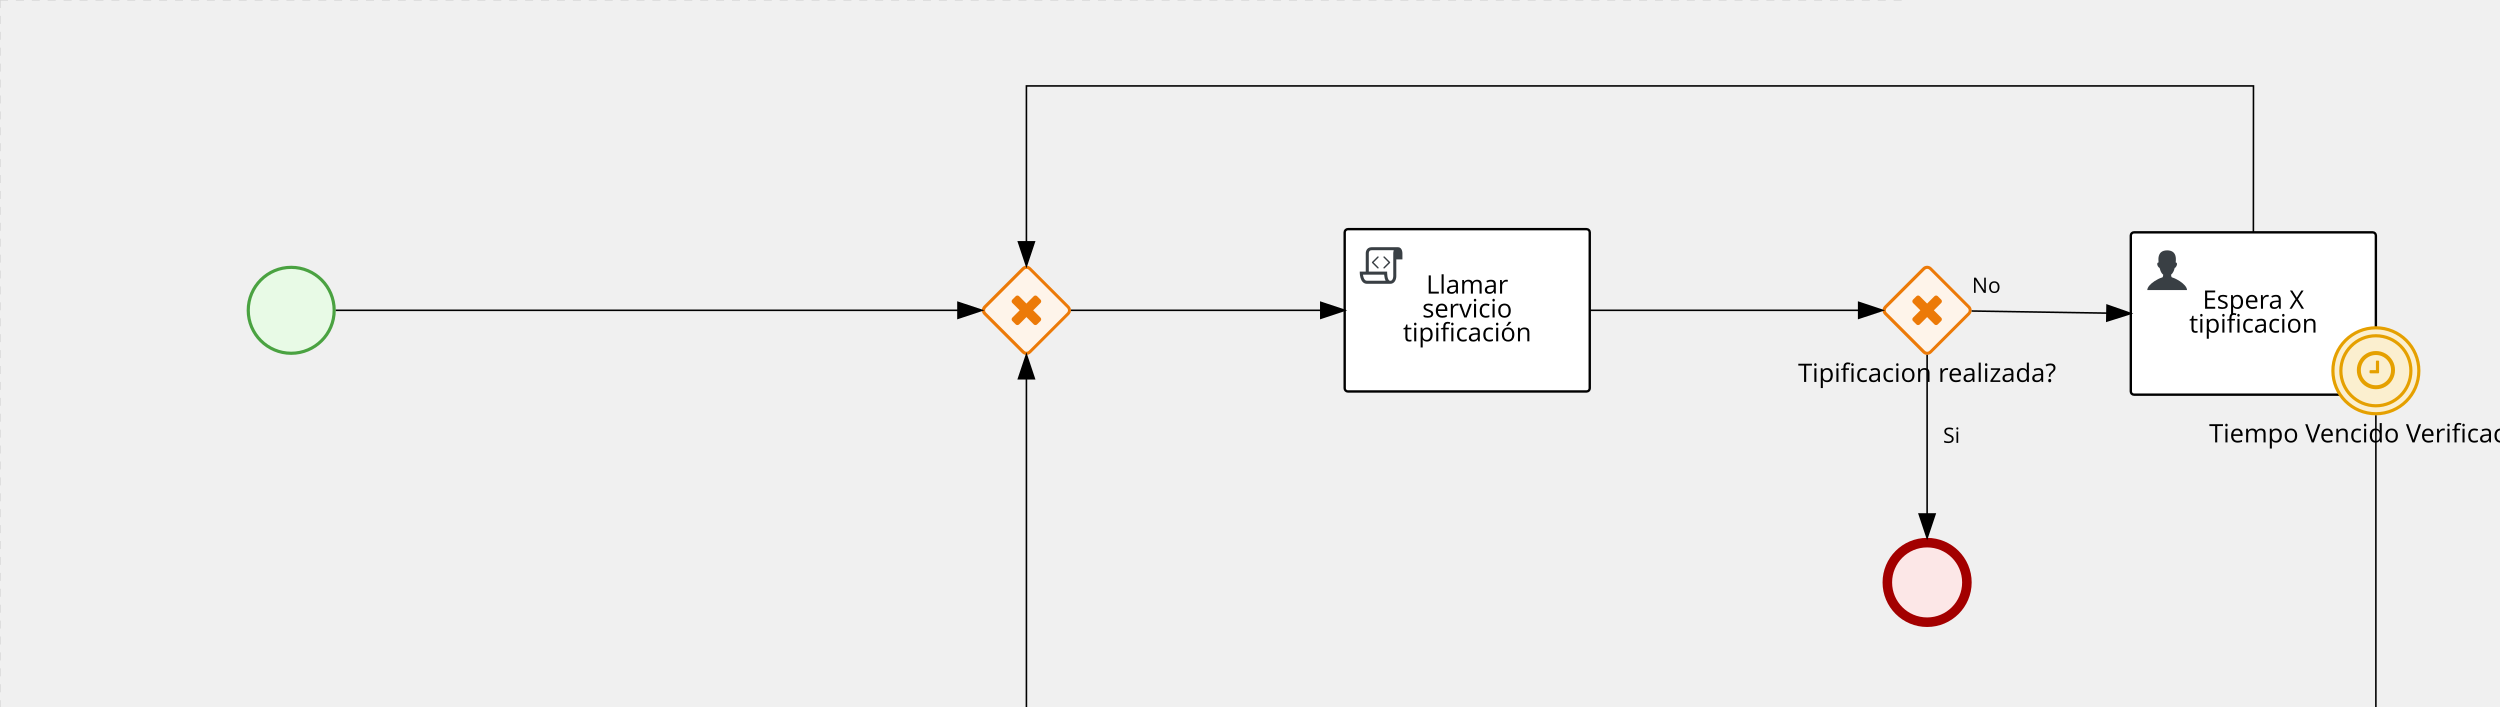
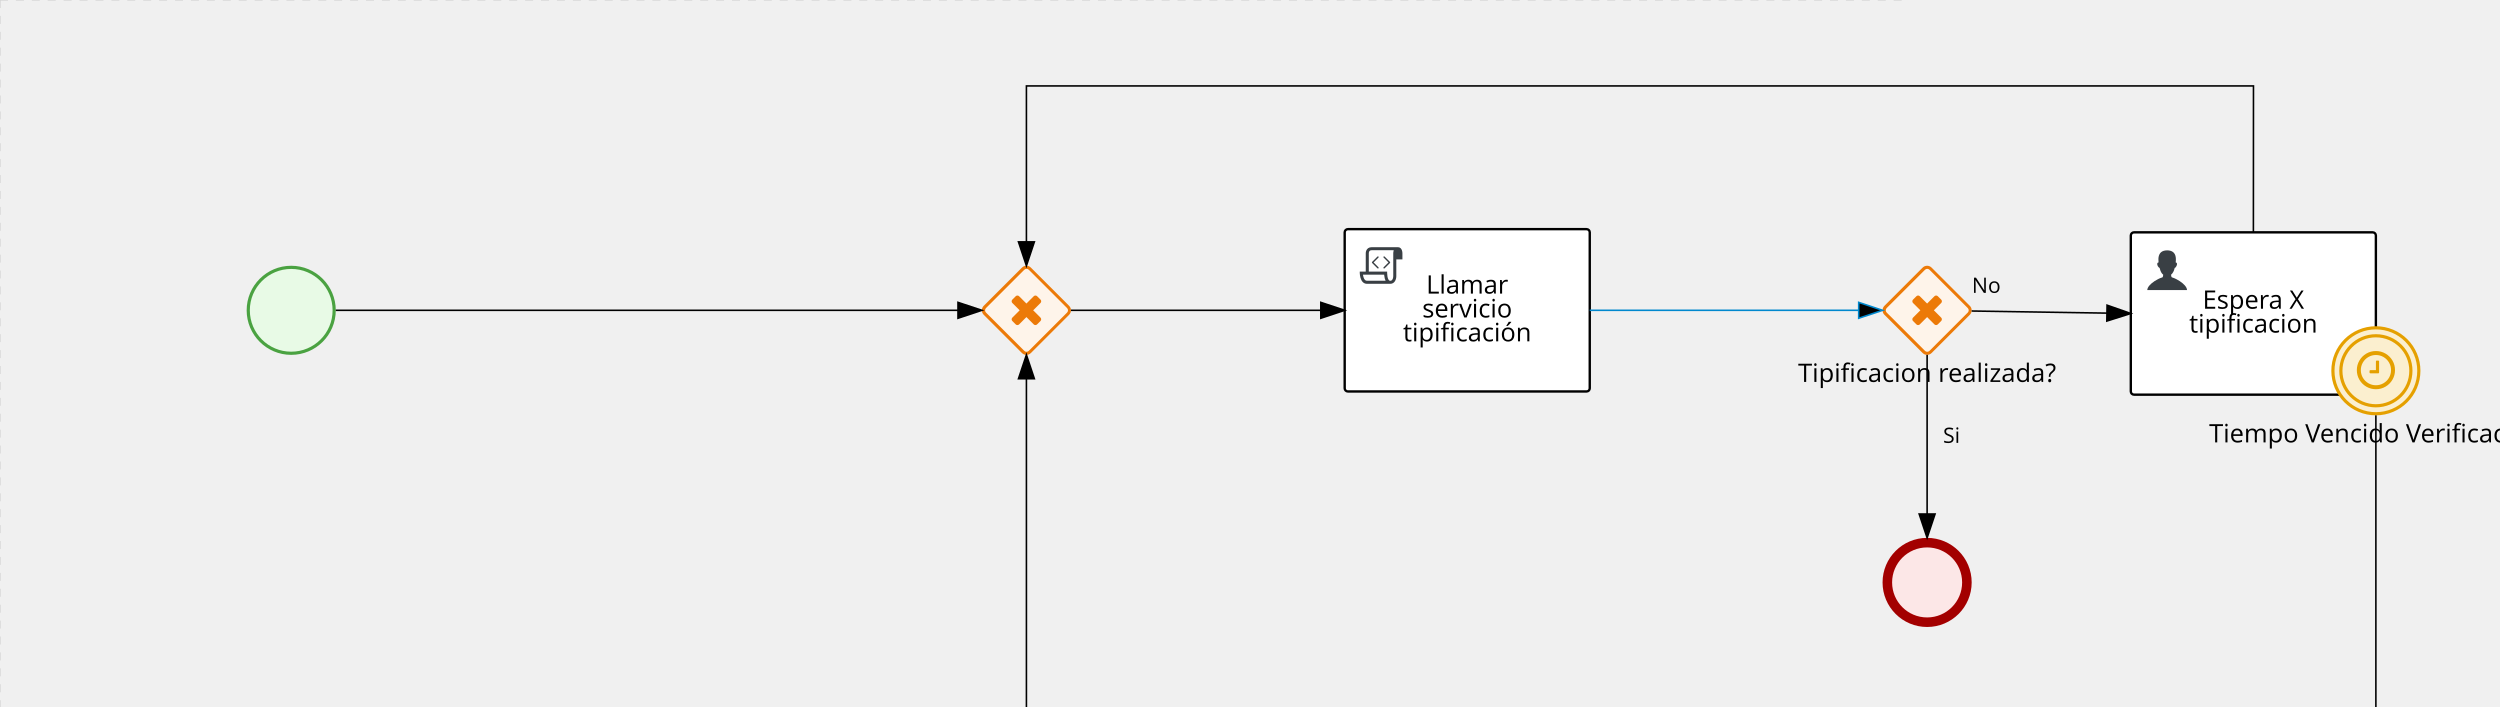
<svg xmlns="http://www.w3.org/2000/svg" version="1.1" width="1571" height="444" viewBox="0 0 1571 444">
  <defs />
  <g transform="matrix(1,0,0,1,0,0)">
    <g>
      <g>
        <g>
          <path fill="none" stroke="#d3d3d3" paint-order="fill stroke markers" d=" M 0 0 L 1200 0" stroke-miterlimit="10" stroke-opacity="0.8" stroke-dasharray="5" />
        </g>
        <g>
          <path fill="none" stroke="#d3d3d3" paint-order="fill stroke markers" d=" M 0 0 L 0 800" stroke-miterlimit="10" stroke-opacity="0.8" stroke-dasharray="5" />
        </g>
      </g>
      <g id="_9577B3D7-FE90-41A9-BEA5-9ECB5D9DD1E3" bpmn2nodeid="_9577B3D7-FE90-41A9-BEA5-9ECB5D9DD1E3" transform="matrix(1,0,0,1,155,167)">
        <g>
          <path fill="none" stroke="none" />
        </g>
        <g transform="matrix(0.125,0,0,0.125,0,0)">
          <g transform="matrix(1,0,0,1,0,0)">
            <path fill="#e8fae6" stroke="none" id="_9577B3D7-FE90-41A9-BEA5-9ECB5D9DD1E3?shapeType=BACKGROUND" paint-order="stroke fill markers" d=" M 0 0 M 444 224 C 444 263.9 434.2 300.8 414.4 334.5 C 394.7 368.2 368 394.9 334.4 414.5 C 300.8 434.1 263.9 444 224 444 C 184.1 444 147.2 434.2 113.5 414.4 C 79.8 394.7 53.1 368 33.5 334.4 C 13.9 300.8 4 263.9 4 224 C 4 184.1 13.8 147.2 33.6 113.5 C 53.4 79.8 80.1 53.1 113.6 33.5 C 147.1 13.9 184.1 4 224 4 C 263.9 4 300.8 13.8 334.5 33.6 C 368.2 53.4 394.9 80.1 414.5 113.6 C 434.1 147.1 444 184.1 444 224 Z" />
          </g>
          <g>
            <g transform="matrix(1,0,0,1,0,0)">
              <g transform="matrix(1,0,0,1,0,0)">
                <path fill="#4aa241" stroke="none" id="_9577B3D7-FE90-41A9-BEA5-9ECB5D9DD1E3?shapeType=BORDER&amp;renderType=FILL" paint-order="stroke fill markers" d=" M 0 0 M 224 0 C 100.3 0 0 100.3 0 224 C 0 347.7 100.3 448 224 448 C 347.7 448 448 347.7 448 224 C 448 100.3 347.7 0 224 0 Z M 0 0 M 224 432 C 109.1 432 16 338.9 16 224 C 16 109.1 109.1 16 224 16 C 338.9 16 432 109.1 432 224 C 432 338.9 338.9 432 224 432 Z" />
              </g>
            </g>
          </g>
        </g>
        <g transform="matrix(1,0,0,1,28,61)" />
      </g>
      <g id="_7E58E727-1A26-44FA-BADD-8186F0A6626D" bpmn2nodeid="_7E58E727-1A26-44FA-BADD-8186F0A6626D" transform="matrix(1,0,0,1,845,144)">
        <g>
          <path fill="none" stroke="none" />
        </g>
        <g transform="matrix(1,0,0,1,0,0)">
          <path fill="#ffffff" stroke="none" id="_7E58E727-1A26-44FA-BADD-8186F0A6626D?shapeType=BACKGROUND" paint-order="stroke fill markers" d=" M 2 0 L 152 0 L 152 0 A 2 2 0 0 1 154 2 L 154 100 L 154 100 A 2 2 0 0 1 152 102 L 2 102 L 2 102 A 2 2 0 0 1 0 100 L 0 2 L 0 2 A 2 2 0 0 1 2 0 Z" />
        </g>
        <g transform="matrix(1,0,0,1,0,0)">
-           <path fill="none" stroke="rgb(0,0,0)" id="_7E58E727-1A26-44FA-BADD-8186F0A6626D?shapeType=BORDER&amp;renderType=STROKE" paint-order="fill stroke markers" d=" M 2 0 L 152 0 L 152 0 A 2 2 0 0 1 154 2 L 154 100 L 154 100 A 2 2 0 0 1 152 102 L 2 102 L 2 102 A 2 2 0 0 1 0 100 L 0 2 L 0 2 A 2 2 0 0 1 2 0 Z" stroke-miterlimit="10" stroke-width="1.5" stroke-dasharray="" />
+           <path fill="none" stroke="#000000" id="_7E58E727-1A26-44FA-BADD-8186F0A6626D?shapeType=BORDER&amp;renderType=STROKE" paint-order="fill stroke markers" d=" M 2 0 L 152 0 L 152 0 A 2 2 0 0 1 154 2 L 154 100 L 154 100 A 2 2 0 0 1 152 102 L 2 102 L 2 102 A 2 2 0 0 1 0 100 L 0 2 L 0 2 A 2 2 0 0 1 2 0 Z" stroke-miterlimit="10" stroke-width="1.5" stroke-dasharray="" />
        </g>
        <g>
          <g transform="matrix(0.06,0,0,0.06,9.4,9.4)">
            <g transform="matrix(1,0,0,1,0,0)">
              <path fill="#393f44" stroke="none" id="_7E58E727-1A26-44FA-BADD-8186F0A6626D_task__FQFd__KwNe" paint-order="stroke fill markers" d=" M 0 0 M 197.3 130.2 C 194.4 127.3 189.6 127.3 186.7 130.2 L 130.2 186.7 C 127.3 189.6 127.3 194.4 130.2 197.3 L 186.7 253.8 C 188.1 255.3 190.1 256 192 256 C 193.9 256 195.9 255.3 197.3 253.7 C 200.2 250.8 200.2 246 197.3 243.1 L 146.2 192 L 197.3 140.8 C 200.2 137.9 200.2 133.1 197.3 130.2 Z" />
            </g>
            <g transform="matrix(1,0,0,1,0,0)">
              <path fill="#393f44" stroke="none" id="_7E58E727-1A26-44FA-BADD-8186F0A6626D_task__FQFd__W91P" paint-order="stroke fill markers" d=" M 0 0 M 261.3 130.2 C 258.4 127.3 253.6 127.3 250.7 130.2 C 247.8 133.1 247.8 137.9 250.7 140.8 L 301.8 191.9 L 250.7 243 C 247.8 245.9 247.8 250.7 250.7 253.6 C 252.1 255.3 254.1 256 256 256 C 257.9 256 259.9 255.3 261.3 253.8 L 317.8 197.3 C 320.7 194.4 320.7 189.6 317.8 186.7 L 261.3 130.2 Z" />
            </g>
            <g transform="matrix(1,0,0,1,0,0)">
              <path fill="#393f44" stroke="none" id="_7E58E727-1A26-44FA-BADD-8186F0A6626D_task__FQFd__wKhe" paint-order="stroke fill markers" d=" M 0 0 M 400 32 C 400 32 152.8 32 128 32 C 62 32 64 96 64 96 L 64 288 L 1 288 C 1 288 -4 416 78 416 L 320 416 C 368 416 384 368 384 336 C 384 314.2 384 224.4 384 160 L 448 160 L 448 96 C 448 96 449 32 400 32 Z M 0 0 M 78 383.9 C 68.5 383.9 61.6 381.1 55.5 374.9 C 43.4 362.4 37.5 339.6 34.9 320 L 256.9 320 C 257.1 322.7 257.3 325.4 257.6 328.2 C 260 351.6 264.7 370.1 271.9 383.9 L 78 383.9 L 78 383.9 Z M 0 0 M 352 336 C 352 345.9 349.6 360.3 342.9 371 C 337.2 380.1 330.4 384 320 384 C 285 384 288 288 288 288 L 96 288 L 96 96 L 96 95.9 L 96 95.1 C 96 90.6 97.6 78.3 104.7 71.2 C 106.5 69.4 111.9 64 128 64 L 356.5 64 C 354.4 72.8 352.8 81.8 352.2 89.9 C 352.2 90.5 352.1 91.1 352.1 91.7 C 352.1 92 352.1 92.3 352.1 92.6 C 352 94.8 352 96 352 96 L 352 160 L 352 336 Z" />
            </g>
          </g>
        </g>
        <g transform="matrix(1,0,0,1,36.66016,28.5)">
          <text fill="#000000" stroke="none" font-family="Open Sans" font-size="12pt" font-style="normal" font-weight="normal" text-decoration="normal" x="40.34" y="12" text-anchor="middle" dominant-baseline="alphabetic">   Llamar    </text>
          <text fill="#000000" stroke="none" font-family="Open Sans" font-size="12pt" font-style="normal" font-weight="normal" text-decoration="normal" x="40.34" y="27" text-anchor="middle" dominant-baseline="alphabetic">  servicio    </text>
          <text fill="#000000" stroke="none" font-family="Open Sans" font-size="12pt" font-style="normal" font-weight="normal" text-decoration="normal" x="40.34" y="42" text-anchor="middle" dominant-baseline="alphabetic">tipificación</text>
        </g>
      </g>
      <g id="_86A05FEF-762A-4338-A166-B841447A13D7" bpmn2nodeid="_86A05FEF-762A-4338-A166-B841447A13D7" transform="matrix(1,0,0,1,1339,146)">
        <g>
          <path fill="none" stroke="none" />
        </g>
        <g transform="matrix(1,0,0,1,0,0)">
          <path fill="#ffffff" stroke="none" id="_86A05FEF-762A-4338-A166-B841447A13D7?shapeType=BACKGROUND" paint-order="stroke fill markers" d=" M 2 0 L 152 0 L 152 0 A 2 2 0 0 1 154 2 L 154 100 L 154 100 A 2 2 0 0 1 152 102 L 2 102 L 2 102 A 2 2 0 0 1 0 100 L 0 2 L 0 2 A 2 2 0 0 1 2 0 Z" />
        </g>
        <g transform="matrix(1,0,0,1,0,0)">
          <path fill="none" stroke="#000000" id="_86A05FEF-762A-4338-A166-B841447A13D7?shapeType=BORDER&amp;renderType=STROKE" paint-order="fill stroke markers" d=" M 2 0 L 152 0 L 152 0 A 2 2 0 0 1 154 2 L 154 100 L 154 100 A 2 2 0 0 1 152 102 L 2 102 L 2 102 A 2 2 0 0 1 0 100 L 0 2 L 0 2 A 2 2 0 0 1 2 0 Z" stroke-miterlimit="10" stroke-width="1.5" stroke-dasharray="" />
        </g>
        <g>
          <g transform="matrix(0.06,0,0,0.06,9.4,9.4)">
            <g transform="matrix(1,0,0,1,0,0)">
              <path fill="#393f44" stroke="none" id="_86A05FEF-762A-4338-A166-B841447A13D7_task__RvU5__iZSm" paint-order="stroke fill markers" d=" M 0 0 M 16 445.21 C 16 440.869 18.784 431.129 22.001 424.217 C 35.768 394.64 77.283 359.28 129 333.084 C 144.516 325.224 157.347 319.964 167.807 317.174 C 171.932 316.074 175.729 314.414 176.525 313.363 C 178.894 310.234 180.914 302.908 181.727 294.5 L 182.5 286.5 L 178.507 283.455 C 166.303 274.146 154.284 251.678 148.04 226.5 C 145.611 216.707 145.056 215.462 142.984 215.158 C 141.703 214.97 138.083 212.243 134.939 209.099 C 123.233 197.393 116.891 177.376 121.44 166.49 C 123.002 162.751 128.155 159.01 131.75 159.004 C 134.448 159 134.471 158.603 132.914 138.788 C 130.927 113.496 134.279 92.265 143.132 74.076 C 152.232 55.38 167.569 42.882 189.049 36.66 C 210.203 30.532 237.797 30.532 258.951 36.66 C 300.042 48.563 318.958 83.806 314.955 141 C 314.32 150.075 313.624 157.788 313.409 158.14 C 313.194 158.493 314.575 159.073 316.479 159.43 C 328.929 161.766 330.986 177.018 321.496 196.621 C 316.903 206.109 309.357 214.508 304.817 215.185 C 303.023 215.453 302.293 217.146 299.943 226.5 C 296.659 239.567 294.474 245.305 287.948 257.995 C 282.491 268.606 273.035 281.109 268.108 284.229 L 264.871 286.278 L 265.518 292.889 C 266.345 301.33 268.639 309.871 270.877 312.837 C 272.067 314.415 275.002 315.79 280.063 317.139 C 291.069 320.075 303.617 325.274 321 334.102 C 369.815 358.891 410.848 393.758 425.032 422.5 C 429.07 430.682 432 440.232 432 445.21 L 432 448 L 224 448 L 16 448 L 16 445.21 Z" />
            </g>
          </g>
        </g>
        <g transform="matrix(1,0,0,1,4.04,13.68)">
          <g transform="matrix(0.04,0,0,0.04,63.36,69.12)">
            <g transform="matrix(1,0,0,1,0,0)">
              <path fill="none" stroke="none" />
            </g>
            <g transform="matrix(1,0,0,1,0,0)">
              <path fill="none" stroke="none" />
            </g>
          </g>
        </g>
        <g transform="matrix(1,0,0,1,36.66016,36)">
          <text fill="#000000" stroke="none" font-family="Open Sans" font-size="12pt" font-style="normal" font-weight="normal" text-decoration="normal" x="40.34" y="12" text-anchor="middle" dominant-baseline="alphabetic"> Espera X   </text>
          <text fill="#000000" stroke="none" font-family="Open Sans" font-size="12pt" font-style="normal" font-weight="normal" text-decoration="normal" x="40.34" y="27" text-anchor="middle" dominant-baseline="alphabetic">tipificacion</text>
        </g>
        <g id="_0E6B9DDF-2554-4CF2-83F0-38BE032F501E" bpmn2nodeid="_0E6B9DDF-2554-4CF2-83F0-38BE032F501E" transform="matrix(1,0,0,1,126,59)">
          <g>
            <path fill="none" stroke="none" />
          </g>
          <g transform="matrix(0.125,0,0,0.125,0,0)">
            <g transform="matrix(1,0,0,1,0,0)">
              <path fill="#fbefcf" stroke="none" id="_0E6B9DDF-2554-4CF2-83F0-38BE032F501E?shapeType=BACKGROUND" paint-order="stroke fill markers" d=" M 0 0 M 444 224 C 444 263.9 434.2 300.8 414.4 334.5 C 394.7 368.2 368 394.9 334.4 414.5 C 300.8 434.1 263.9 444 224 444 C 184.1 444 147.2 434.2 113.5 414.4 C 79.8 394.7 53.1 368 33.5 334.4 C 13.9 300.8 4 263.9 4 224 C 4 184.1 13.8 147.2 33.6 113.5 C 53.4 79.8 80.1 53.1 113.6 33.5 C 147.1 13.9 184.1 4 224 4 C 263.9 4 300.8 13.8 334.5 33.6 C 368.2 53.4 394.9 80.1 414.5 113.6 C 434.1 147.1 444 184.1 444 224 Z" />
            </g>
            <g>
              <g transform="matrix(1,0,0,1,0,0)">
                <g transform="matrix(1,0,0,1,0,0)">
                  <path fill="#e5a000" stroke="none" id="_0E6B9DDF-2554-4CF2-83F0-38BE032F501E?shapeType=BORDER&amp;renderType=FILL" paint-order="stroke fill markers" d=" M 0 0 M 224 408 C 122.5 408 40 325.5 40 224 C 40 122.5 122.5 40 224 40 C 325.5 40 408 122.5 408 224 C 408 325.5 325.5 408 224 408 Z M 0 0 M 224 56 C 131.4 56 56 131.4 56 224 C 56 316.6 131.4 392 224 392 C 316.6 392 392 316.6 392 224 C 392 131.4 316.6 56 224 56 Z M 0 0 M 224 16 C 252.1 16 279.3 21.5 305 32.3 C 329.8 42.8 352 57.8 371.1 76.9 C 390.2 96 405.2 118.3 415.7 143 C 426.5 168.6 432 195.9 432 224 C 432 252.1 426.5 279.3 415.7 305 C 405.2 329.8 390.2 352 371.1 371.1 C 352 390.2 329.7 405.2 305 415.7 C 279.4 426.5 252.1 432 224 432 C 195.9 432 168.7 426.5 143 415.7 C 118.2 405.2 96 390.2 76.9 371.1 C 57.8 352 42.8 329.7 32.3 305 C 21.5 279.3 16 252.1 16 224 C 16 195.9 21.5 168.7 32.3 143 C 42.8 118.2 57.8 96 76.9 76.9 C 96 57.8 118.3 42.8 143 32.3 C 168.7 21.5 195.9 16 224 16 M 224 0 C 100.3 0 0 100.3 0 224 C 0 347.7 100.3 448 224 448 C 347.7 448 448 347.7 448 224 C 448 100.3 347.7 0 224 0 L 224 0 Z" />
                </g>
              </g>
            </g>
            <g>
              <g transform="matrix(1,0,0,1,0,0)">
                <g transform="matrix(1,0,0,1,0,0)">
                  <path fill="#e5a000" stroke="none" id="_0E6B9DDF-2554-4CF2-83F0-38BE032F501E_wait" paint-order="stroke fill markers" d=" M 0 0 M 240.2 176.7 L 240.2 232.7 C 240.2 233.9 239.8 234.8 239.1 235.6 C 238.4 236.4 237.4 236.7 236.2 236.7 L 196.2 236.7 C 195 236.7 194.1 236.3 193.3 235.6 C 192.5 234.9 192.2 233.9 192.2 232.7 L 192.2 224.7 C 192.2 223.5 192.6 222.6 193.3 221.8 C 194 221 195 220.7 196.2 220.7 L 224.2 220.7 L 224.2 176.7 C 224.2 175.5 224.6 174.6 225.3 173.8 C 226 173 227 172.7 228.2 172.7 L 236.2 172.7 C 237.3 172.7 238.3 173.1 239.1 173.8 C 239.9 174.5 240.2 175.5 240.2 176.7 Z M 0 0 M 300.2 220.7 C 300.2 206.9 296.8 194.2 290.1 182.6 C 283.3 171 274.1 161.7 262.5 154.9 C 250.8 148.1 238.1 144.7 224.3 144.7 C 210.5 144.7 197.8 148.1 186.2 154.9 C 174.6 161.7 165.4 170.9 158.6 182.5 C 151.8 194.1 148.4 206.9 148.4 220.7 C 148.4 234.5 151.8 247.2 158.5 258.8 C 165.3 270.4 174.6 279.7 186.2 286.5 C 197.8 293.3 210.5 296.7 224.3 296.7 C 238.1 296.7 250.8 293.3 262.4 286.5 C 274 279.7 283.3 270.5 290 258.9 C 296.8 247.2 300.2 234.5 300.2 220.7 Z M 0 0 M 320.2 220.7 C 320.2 238.1 315.9 254.2 307.3 268.9 C 298.7 283.6 287.1 295.3 272.4 303.8 C 257.7 312.4 241.6 316.7 224.2 316.7 C 206.8 316.7 190.7 312.4 176 303.8 C 161.3 295.2 149.7 283.6 141.1 268.9 C 132.5 254.2 128.3 238.1 128.3 220.7 C 128.3 203.3 132.6 187.2 141.2 172.5 C 149.8 157.8 161.4 146.1 176.1 137.5 C 190.8 128.9 206.9 124.7 224.3 124.7 C 241.7 124.7 257.8 129 272.5 137.6 C 287.2 146.2 298.9 157.9 307.4 172.5 C 316 187.2 320.2 203.3 320.2 220.7 Z" />
                </g>
              </g>
            </g>
          </g>
          <g transform="matrix(1,0,0,1,-76.78125,61)">
            <text fill="#000000" stroke="none" font-family="Open Sans" font-size="12pt" font-style="normal" font-weight="normal" text-decoration="normal" x="104.781" y="12" text-anchor="middle" dominant-baseline="alphabetic">Tiempo Vencido Verificacion</text>
          </g>
        </g>
      </g>
      <g id="_6A33B104-2051-48A7-9141-5CCA7373F150" bpmn2nodeid="_6A33B104-2051-48A7-9141-5CCA7373F150" transform="matrix(1,0,0,1,617,167)">
        <g>
          <path fill="none" stroke="none" />
        </g>
        <g transform="matrix(0.125,0,0,0.125,0,0)">
          <g transform="matrix(1,0,0,1,0,0)">
            <path fill="#fef4ea" stroke="none" id="_6A33B104-2051-48A7-9141-5CCA7373F150?shapeType=BACKGROUND" paint-order="stroke fill markers" d=" M 0 0 M 224.4 4.3 C 216.4 4.3 208.4 7.3 202.3 13.4 L 13.5 202.2 C 1.3 214.4 1.3 234.2 13.5 246.4 L 202.2 435.1 C 208.3 441.2 216.4 444.2 224.3 444.2 C 232.2 444.2 240.3 441.2 246.4 435.1 L 435.1 246.4 C 447.3 234.2 447.3 214.4 435.1 202.2 L 246.5 13.4 C 240.4 7.3 232.4 4.3 224.4 4.3 L 224.4 4.3 Z" />
          </g>
          <g>
            <g transform="matrix(1,0,0,1,0,0)">
              <g transform="matrix(1,0,0,1,0,0)">
-                 <path fill="rgb(236,122,8)" stroke="none" id="_6A33B104-2051-48A7-9141-5CCA7373F150?shapeType=BORDER&amp;renderType=FILL" paint-order="stroke fill markers" d=" M 0 0 M 20.8 212.7 L 213.3 20.2 C 219.6 13.9 229.7 13.9 235.9 20.2 L 428.4 212.7 C 434.7 219 434.7 229.1 428.4 235.3 L 235.9 427.8 C 229.6 434.1 219.5 434.1 213.3 427.8 L 20.8 235.3 C 14.5 229.1 14.5 218.9 20.8 212.7 L 20.8 212.7 Z M 0 0 M 0 224 C 0 232.1 3.1 240.3 9.3 246.5 L 201.5 438.7 C 213.9 451.1 234.1 451.1 246.5 438.7 L 438.7 246.5 C 444.9 240.3 448 232.1 448 224 C 448 215.9 444.9 207.7 438.7 201.5 L 246.5 9.3 C 234.1 -3.1 213.9 -3.1 201.5 9.3 L 9.3 201.5 C 3.1 207.7 0 215.9 0 224 L 0 224 Z" />
+                 <path fill="#ec7a08" stroke="none" id="_6A33B104-2051-48A7-9141-5CCA7373F150?shapeType=BORDER&amp;renderType=FILL" paint-order="stroke fill markers" d=" M 0 0 M 20.8 212.7 L 213.3 20.2 C 219.6 13.9 229.7 13.9 235.9 20.2 L 428.4 212.7 C 434.7 219 434.7 229.1 428.4 235.3 L 235.9 427.8 C 229.6 434.1 219.5 434.1 213.3 427.8 L 20.8 235.3 C 14.5 229.1 14.5 218.9 20.8 212.7 L 20.8 212.7 Z M 0 0 M 0 224 C 0 232.1 3.1 240.3 9.3 246.5 L 201.5 438.7 C 213.9 451.1 234.1 451.1 246.5 438.7 L 438.7 246.5 C 444.9 240.3 448 232.1 448 224 C 448 215.9 444.9 207.7 438.7 201.5 L 246.5 9.3 C 234.1 -3.1 213.9 -3.1 201.5 9.3 L 9.3 201.5 C 3.1 207.7 0 215.9 0 224 L 0 224 Z" />
              </g>
            </g>
          </g>
          <g>
            <g transform="matrix(1,0,0,1,0,0)">
              <g transform="matrix(1,0,0,1,0,0)">
                <path fill="#ec7a08" stroke="none" id="_6A33B104-2051-48A7-9141-5CCA7373F150_exclusive" paint-order="stroke fill markers" d=" M 0 0 M 298.2 269.2 C 298.2 272.6 297.1 275.3 294.7 277.7 L 277.7 294.7 C 275.3 297.1 272.6 298.2 269.2 298.2 C 265.8 298.2 263.1 297.1 260.7 294.7 L 224 258 L 187.2 294.8 C 184.8 297.2 182.1 298.3 178.7 298.3 C 175.3 298.3 172.6 297.2 170.2 294.8 L 153.2 277.8 C 150.8 275.4 149.7 272.7 149.7 269.3 C 149.7 265.9 150.8 263.2 153.2 260.8 L 190 224 L 153.2 187.2 C 150.8 184.8 149.7 182 149.7 178.7 C 149.7 175.3 150.8 172.5 153.2 170.2 L 170.2 153.2 C 172.6 150.8 175.3 149.7 178.7 149.7 C 182.1 149.7 184.8 150.8 187.2 153.2 L 224 190 L 260.8 153.2 C 263.2 150.8 265.9 149.7 269.3 149.7 C 272.7 149.7 275.4 150.8 277.8 153.2 L 294.8 170.2 C 297.2 172.5 298.3 175.3 298.3 178.7 C 298.3 182 297.2 184.8 294.8 187.2 L 258 224 L 294.8 260.8 C 297.1 263.1 298.2 265.9 298.2 269.2 Z" />
              </g>
            </g>
          </g>
        </g>
        <g transform="matrix(1,0,0,1,28,61)" />
      </g>
      <g id="_FADF817D-E6DC-42CF-A41F-262183BAE21D" bpmn2nodeid="_FADF817D-E6DC-42CF-A41F-262183BAE21D" transform="matrix(1,0,0,1,1183,167)">
        <g>
          <path fill="none" stroke="none" />
        </g>
        <g transform="matrix(0.125,0,0,0.125,0,0)">
          <g transform="matrix(1,0,0,1,0,0)">
            <path fill="#fef4ea" stroke="none" id="_FADF817D-E6DC-42CF-A41F-262183BAE21D?shapeType=BACKGROUND" paint-order="stroke fill markers" d=" M 0 0 M 224.4 4.3 C 216.4 4.3 208.4 7.3 202.3 13.4 L 13.5 202.2 C 1.3 214.4 1.3 234.2 13.5 246.4 L 202.2 435.1 C 208.3 441.2 216.4 444.2 224.3 444.2 C 232.2 444.2 240.3 441.2 246.4 435.1 L 435.1 246.4 C 447.3 234.2 447.3 214.4 435.1 202.2 L 246.5 13.4 C 240.4 7.3 232.4 4.3 224.4 4.3 L 224.4 4.3 Z" />
          </g>
          <g>
            <g transform="matrix(1,0,0,1,0,0)">
              <g transform="matrix(1,0,0,1,0,0)">
                <path fill="#ec7a08" stroke="none" id="_FADF817D-E6DC-42CF-A41F-262183BAE21D?shapeType=BORDER&amp;renderType=FILL" paint-order="stroke fill markers" d=" M 0 0 M 20.8 212.7 L 213.3 20.2 C 219.6 13.9 229.7 13.9 235.9 20.2 L 428.4 212.7 C 434.7 219 434.7 229.1 428.4 235.3 L 235.9 427.8 C 229.6 434.1 219.5 434.1 213.3 427.8 L 20.8 235.3 C 14.5 229.1 14.5 218.9 20.8 212.7 L 20.8 212.7 Z M 0 0 M 0 224 C 0 232.1 3.1 240.3 9.3 246.5 L 201.5 438.7 C 213.9 451.1 234.1 451.1 246.5 438.7 L 438.7 246.5 C 444.9 240.3 448 232.1 448 224 C 448 215.9 444.9 207.7 438.7 201.5 L 246.5 9.3 C 234.1 -3.1 213.9 -3.1 201.5 9.3 L 9.3 201.5 C 3.1 207.7 0 215.9 0 224 L 0 224 Z" />
              </g>
            </g>
          </g>
          <g>
            <g transform="matrix(1,0,0,1,0,0)">
              <g transform="matrix(1,0,0,1,0,0)">
                <path fill="#ec7a08" stroke="none" id="_FADF817D-E6DC-42CF-A41F-262183BAE21D_exclusive" paint-order="stroke fill markers" d=" M 0 0 M 298.2 269.2 C 298.2 272.6 297.1 275.3 294.7 277.7 L 277.7 294.7 C 275.3 297.1 272.6 298.2 269.2 298.2 C 265.8 298.2 263.1 297.1 260.7 294.7 L 224 258 L 187.2 294.8 C 184.8 297.2 182.1 298.3 178.7 298.3 C 175.3 298.3 172.6 297.2 170.2 294.8 L 153.2 277.8 C 150.8 275.4 149.7 272.7 149.7 269.3 C 149.7 265.9 150.8 263.2 153.2 260.8 L 190 224 L 153.2 187.2 C 150.8 184.8 149.7 182 149.7 178.7 C 149.7 175.3 150.8 172.5 153.2 170.2 L 170.2 153.2 C 172.6 150.8 175.3 149.7 178.7 149.7 C 182.1 149.7 184.8 150.8 187.2 153.2 L 224 190 L 260.8 153.2 C 263.2 150.8 265.9 149.7 269.3 149.7 C 272.7 149.7 275.4 150.8 277.8 153.2 L 294.8 170.2 C 297.2 172.5 298.3 175.3 298.3 178.7 C 298.3 182 297.2 184.8 294.8 187.2 L 258 224 L 294.8 260.8 C 297.1 263.1 298.2 265.9 298.2 269.2 Z" />
              </g>
            </g>
          </g>
        </g>
        <g transform="matrix(1,0,0,1,-53.08594,61)">
          <text fill="#000000" stroke="none" font-family="Open Sans" font-size="12pt" font-style="normal" font-weight="normal" text-decoration="normal" x="81.086" y="12" text-anchor="middle" dominant-baseline="alphabetic">Tipificacion realizada?</text>
        </g>
      </g>
      <g id="_9485046A-CE88-49F3-A64C-A0C0B798D987" bpmn2nodeid="_9485046A-CE88-49F3-A64C-A0C0B798D987" transform="matrix(1,0,0,1,1183,338)">
        <g>
          <path fill="none" stroke="none" />
        </g>
        <g transform="matrix(0.125,0,0,0.125,0,0)">
          <g transform="matrix(1,0,0,1,0,0)">
            <path fill="#fce7e7" stroke="none" id="_9485046A-CE88-49F3-A64C-A0C0B798D987?shapeType=BACKGROUND" paint-order="stroke fill markers" d=" M 0 0 M 444 224 C 444 263.9 434.2 300.8 414.4 334.5 C 394.7 368.2 368 394.9 334.4 414.5 C 300.8 434.1 263.9 444 224 444 C 184.1 444 147.2 434.2 113.5 414.4 C 79.8 394.7 53.1 368 33.5 334.4 C 13.9 300.8 4 263.9 4 224 C 4 184.1 13.8 147.2 33.6 113.5 C 53.4 79.8 80.1 53.1 113.6 33.5 C 147.1 13.9 184.1 4 224 4 C 263.9 4 300.8 13.8 334.5 33.6 C 368.2 53.4 394.9 80.1 414.5 113.6 C 434.1 147.1 444 184.1 444 224 Z" />
          </g>
          <g>
            <g transform="matrix(1,0,0,1,0,0)">
              <g transform="matrix(1,0,0,1,0,0)">
                <path fill="#a30000" stroke="none" id="_9485046A-CE88-49F3-A64C-A0C0B798D987?shapeType=BORDER&amp;renderType=FILL" paint-order="stroke fill markers" d=" M 0 0 M 224 0 C 100.3 0 0 100.3 0 224 C 0 347.7 100.3 448 224 448 C 347.7 448 448 347.7 448 224 C 448 100.3 347.7 0 224 0 Z M 0 0 M 224 400 C 126.8 400 48 321.2 48 224 C 48 126.8 126.8 48 224 48 C 321.2 48 400 126.8 400 224 C 400 321.2 321.2 400 224 400 Z" />
              </g>
            </g>
          </g>
        </g>
        <g transform="matrix(1,0,0,1,28,61)" />
      </g>
      <g id="_BA70C4BE-9195-4D12-A13E-1AB8536F0CDE" bpmn2nodeid="_BA70C4BE-9195-4D12-A13E-1AB8536F0CDE">
        <g>
          <path fill="none" stroke="#000000" paint-order="fill stroke markers" d=" M 1493 261 L 1493 476.458 L 645 470.458 L 645 238" stroke-miterlimit="10" stroke-dasharray="" />
        </g>
        <g transform="matrix(1,0,0,1,1493,261)" />
        <g transform="matrix(1,0,0,1,640,223)">
          <path fill="#000000" stroke="#000000" paint-order="fill stroke markers" d=" M 10 15 L 0 15 L 5 0 Z" stroke-miterlimit="10" stroke-dasharray="" />
        </g>
        <g transform="matrix(1,0,0,1,1503,368.7288)" />
      </g>
+       <g id="_DA37ADB5-1C54-42D6-9155-B81066DA0524" bpmn2nodeid="_DA37ADB5-1C54-42D6-9155-B81066DA0524">
+         <g>
+           <path fill="none" stroke="#000000" paint-order="fill stroke markers" d=" M 673 195 L 830 195" stroke-miterlimit="10" stroke-dasharray="" />
+         </g>
+         <g transform="matrix(1,0,0,1,673,195)" />
+         <g transform="matrix(6.123233995736766e-17,1,-1,6.123233995736766e-17,845,190)">
+           <path fill="#000000" stroke="#000000" paint-order="fill stroke markers" d=" M 10 15 L 0 15 L 5 0 Z" stroke-miterlimit="10" stroke-dasharray="" />
+         </g>
+         <g transform="matrix(1,0,0,1,673,185)" />
+       </g>
      <g id="_0FE621B5-A346-4FF3-96A0-5F5C5067267F" bpmn2nodeid="_0FE621B5-A346-4FF3-96A0-5F5C5067267F">
        <g>
-           <path fill="none" stroke="#000000" paint-order="fill stroke markers" d=" M 999 195 L 1168 195" stroke-miterlimit="10" stroke-dasharray="" />
+           <path fill="none" stroke="rgb(0,136,206)" paint-order="fill stroke markers" d=" M 999 195 L 1168 195" stroke-miterlimit="10" stroke-dasharray="" />
        </g>
        <g transform="matrix(1,0,0,1,999,195)" />
        <g transform="matrix(6.123233995736766e-17,1,-1,6.123233995736766e-17,1183,190)">
-           <path fill="#000000" stroke="#000000" paint-order="fill stroke markers" d=" M 10 15 L 0 15 L 5 0 Z" stroke-miterlimit="10" stroke-dasharray="" />
+           <path fill="rgb(0,0,0)" stroke="rgb(0,136,206)" paint-order="fill stroke markers" d=" M 10 15 L 0 15 L 5 0 Z" stroke-miterlimit="10" stroke-dasharray="" />
        </g>
        <g transform="matrix(1,0,0,1,999,185)" />
      </g>
      <g id="_68DB28E0-8BAB-401A-9F70-59018690504E" bpmn2nodeid="_68DB28E0-8BAB-401A-9F70-59018690504E">
        <g>
          <path fill="none" stroke="#000000" paint-order="fill stroke markers" d=" M 1239 195.438 L 1324.002 196.766" stroke-miterlimit="10" stroke-dasharray="" />
        </g>
        <g transform="matrix(1,0,0,1,1239,195.4375)" />
        <g transform="matrix(-0.01562309,0.999878,-0.999878,-0.01562309,1339.078,192.0006)">
          <path fill="#000000" stroke="#000000" paint-order="fill stroke markers" d=" M 10 15 L 0 15 L 5 0 Z" stroke-miterlimit="10" stroke-dasharray="" />
        </g>
        <g transform="matrix(1,0,0,1,1239.156,175.22)">
          <text fill="#000000" stroke="none" font-family="Open Sans" font-size="10pt" font-style="normal" font-weight="normal" text-decoration="normal" x="0" y="8.8" text-anchor="start" dominant-baseline="alphabetic">No                        </text>
        </g>
      </g>
      <g id="_0A6DB928-0B62-44A2-9936-13ECFB29D9C8" bpmn2nodeid="_0A6DB928-0B62-44A2-9936-13ECFB29D9C8">
        <g>
          <path fill="none" stroke="#000000" paint-order="fill stroke markers" d=" M 1416.029 146 L 1416.081 54 L 645 54 L 645 152" stroke-miterlimit="10" stroke-dasharray="" />
        </g>
        <g transform="matrix(1,0,0,1,1416.029,146)" />
        <g transform="matrix(-1,1.2246467991473532e-16,-1.2246467991473532e-16,-1,650,167)">
          <path fill="#000000" stroke="#000000" paint-order="fill stroke markers" d=" M 10 15 L 0 15 L 5 0 Z" stroke-miterlimit="10" stroke-dasharray="" />
        </g>
        <g transform="matrix(1,0,0,1,1426.029,99.99434)" />
      </g>
      <g id="_96084468-03D8-4E13-AAC5-549DB266FAC8" bpmn2nodeid="_96084468-03D8-4E13-AAC5-549DB266FAC8">
        <g>
          <path fill="none" stroke="#000000" paint-order="fill stroke markers" d=" M 1211 223 L 1211 323" stroke-miterlimit="10" stroke-dasharray="" />
        </g>
        <g transform="matrix(1,0,0,1,1211,223)" />
        <g transform="matrix(-1,1.2246467991473532e-16,-1.2246467991473532e-16,-1,1216,338)">
          <path fill="#000000" stroke="#000000" paint-order="fill stroke markers" d=" M 10 15 L 0 15 L 5 0 Z" stroke-miterlimit="10" stroke-dasharray="" />
        </g>
        <g transform="matrix(1,0,0,1,1221,269.5)">
          <text fill="#000000" stroke="none" font-family="Open Sans" font-size="10pt" font-style="normal" font-weight="normal" text-decoration="normal" x="0" y="8.8" text-anchor="start" dominant-baseline="alphabetic">Si                              </text>
        </g>
      </g>
      <g id="_96FBE8A5-D7CF-49DB-890E-4EB9A624428D" bpmn2nodeid="_96FBE8A5-D7CF-49DB-890E-4EB9A624428D">
        <g>
          <path fill="none" stroke="#000000" paint-order="fill stroke markers" d=" M 211 195 L 602 195" stroke-miterlimit="10" stroke-dasharray="" />
        </g>
        <g transform="matrix(1,0,0,1,211,195)" />
        <g transform="matrix(6.123233995736766e-17,1,-1,6.123233995736766e-17,617,190)">
          <path fill="#000000" stroke="#000000" paint-order="fill stroke markers" d=" M 10 15 L 0 15 L 5 0 Z" stroke-miterlimit="10" stroke-dasharray="" />
        </g>
        <g transform="matrix(1,0,0,1,314,185)" />
      </g>
      <g transform="matrix(1,0,0,1,155,167)" />
      <g transform="matrix(1,0,0,1,845,144)" />
      <g transform="matrix(1,0,0,1,1339,146)" />
      <g transform="matrix(1,0,0,1,617,167)" />
      <g transform="matrix(1,0,0,1,1183,167)" />
      <g transform="matrix(1,0,0,1,1183,338)" />
      <g transform="matrix(1,0,0,1,1465,205)" />
-       <g id="_DA37ADB5-1C54-42D6-9155-B81066DA0524" bpmn2nodeid="_DA37ADB5-1C54-42D6-9155-B81066DA0524">
-         <g>
-           <path fill="none" stroke="rgb(0,0,0)" paint-order="fill stroke markers" d=" M 673 195 L 830 195" stroke-miterlimit="10" stroke-dasharray="" />
-         </g>
-         <g transform="matrix(1,0,0,1,673,195)" />
-         <g transform="matrix(6.123233995736766e-17,1,-1,6.123233995736766e-17,845,190)">
-           <path fill="rgb(0,0,0)" stroke="rgb(0,0,0)" paint-order="fill stroke markers" d=" M 10 15 L 0 15 L 5 0 Z" stroke-miterlimit="10" stroke-dasharray="" />
-         </g>
-         <g transform="matrix(1,0,0,1,673,185)" />
-       </g>
    </g>
  </g>
</svg>
